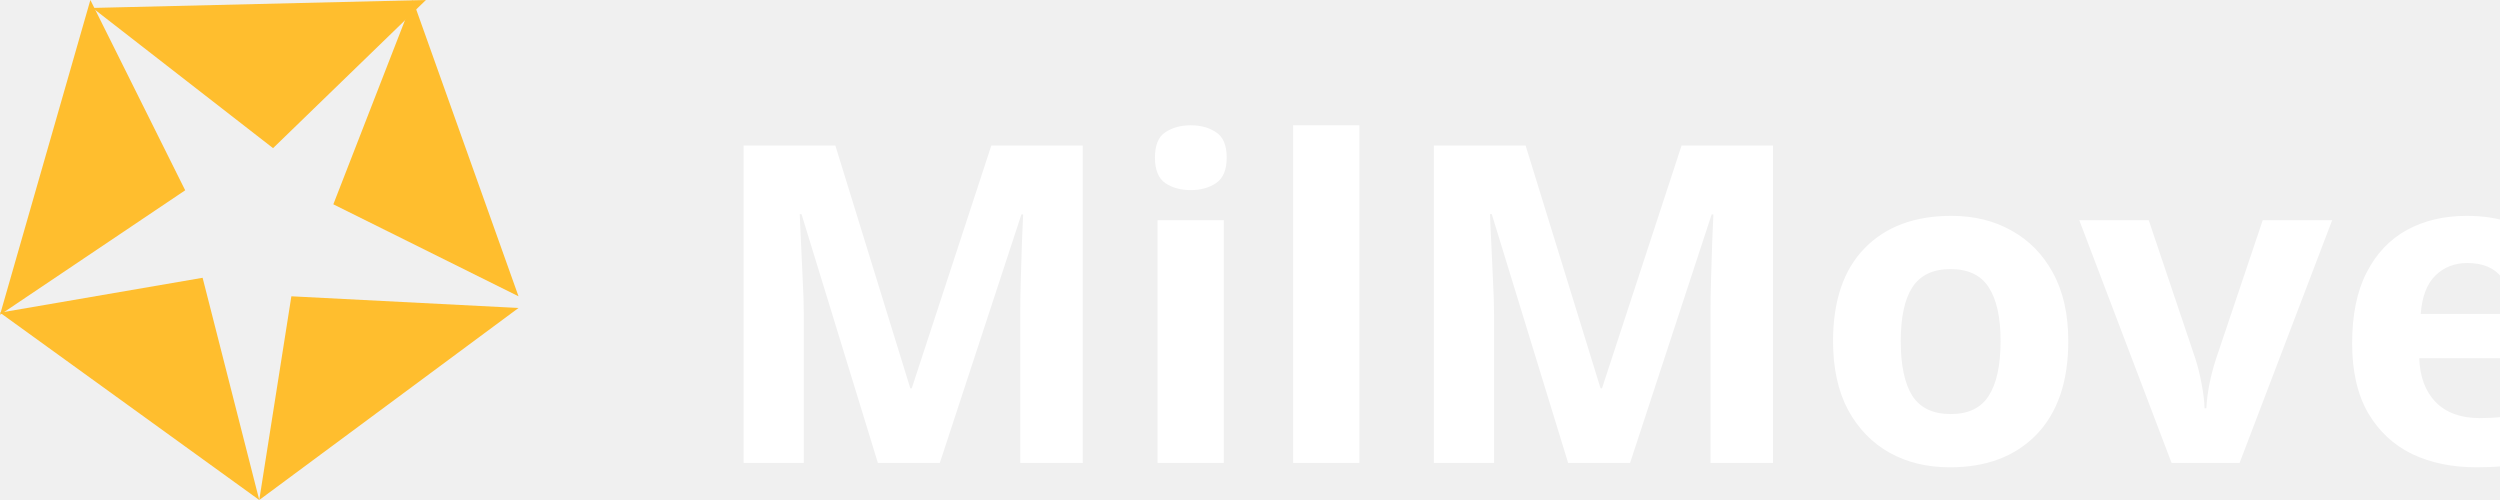
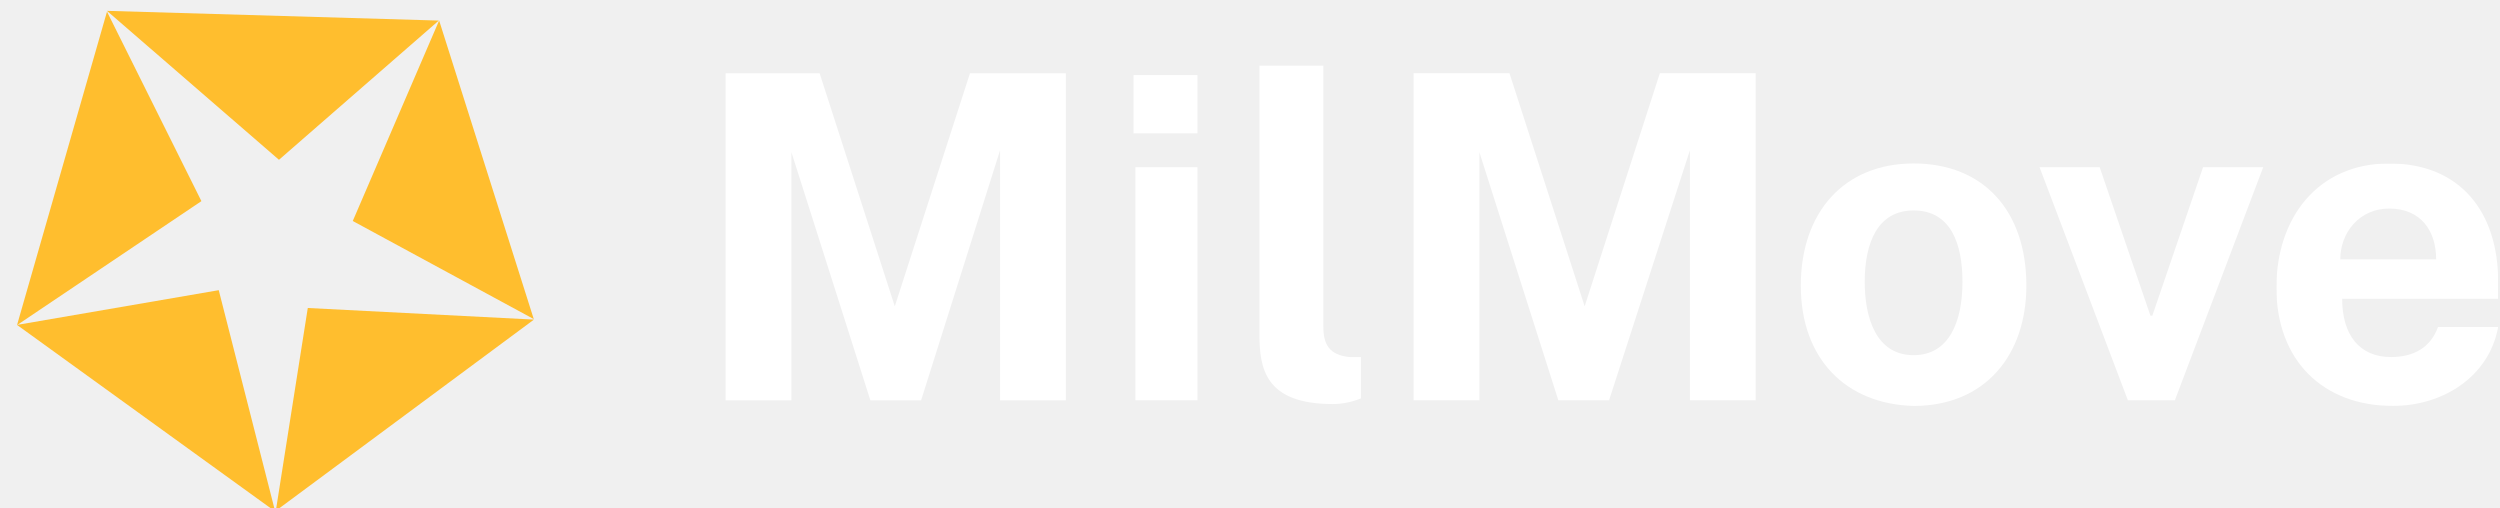
- <svg xmlns="http://www.w3.org/2000/svg" width="135px" height="27px" viewBox="0 0 135 27" version="1.1">
-   <g id="Symbols" stroke="none" stroke-width="1" fill="none" fill-rule="evenodd">
-     <g id="service-member/page-header" transform="translate(-10, -17)">
-       <g id="logo">
-         <g transform="translate(10, 17)">
-           <text id="MilMove" font-family="PublicSans-Bold, Public Sans" font-size="24" font-weight="bold" line-spacing="22" fill="#FFFFFF">
-             <tspan x="38" y="25">MilMove</tspan>
-           </text>
-           <polygon id="Triangle" fill="#FFBE2E" points="22.293 0 28 16 18 11.033" />
-           <polygon id="Triangle" fill="#FFBE2E" points="28 16.63 14 27 15.734 16" />
-           <polygon id="Triangle" fill="#FFBE2E" points="14 27 0 16.883 10.941 15" />
-           <polygon id="Triangle" fill="#FFBE2E" points="0 17 4.88 0 10 10.276" />
-           <polygon id="Triangle" fill="#FFBE2E" points="5 0.428 23 0 14.745 8" />
+ <svg xmlns="http://www.w3.org/2000/svg" xmlns:xlink="http://www.w3.org/1999/xlink" width="133px" height="27px" viewBox="0 0 133 27" version="1.1">
+   <defs>
+     <polygon id="path-1" points="0.103 0.581 11.903 0.581 11.903 13.481 0.103 13.481" />
+     <polygon id="path-3" points="0.767 11.643 10.397 16.862 5.362 0.977" />
+     <polygon id="path-5" points="0.673 11.062 14.406 0.888 2.374 0.271" />
+     <polygon id="path-7" points="0.905 2.171 14.639 12.096 11.637 0.323" />
+     <polygon id="path-9" points="0.905 17.182 10.715 10.586 5.692 0.506" />
+     <polygon id="path-11" points="9.841 8.387 18.344 0.98 0.689 0.463" />
+   </defs>
+   <g id="MilMove-logo" stroke="none" stroke-width="1" fill="none" fill-rule="evenodd">
+     <g id="Group-30">
+       <polygon id="Fill-1" fill="#FFFFFF" points="38.503 3.896 43.603 3.896 47.603 16.296 51.603 3.896 56.703 3.896 56.703 21.296 53.203 21.296 53.203 7.996 49.003 21.296 46.303 21.296 42.103 8.096 42.103 21.296 38.603 21.296 38.603 3.896" />
+       <path d="M60.404,21.295 L63.704,21.295 L63.704,8.895 L60.404,8.895 L60.404,21.295 Z M60.304,7.095 L63.704,7.095 L63.704,3.995 L60.304,3.995 L60.304,7.095 Z" id="Fill-2" fill="#FFFFFF" />
+       <g id="Group-14" transform="translate(67, 3.1142)">
+         <path d="M0.003,14.681 L0.003,0.381 L3.403,0.381 L3.403,14.281 C3.403,15.181 3.703,15.781 4.803,15.881 L5.403,15.881 L5.403,18.081 C4.903,18.281 4.403,18.381 3.903,18.381 C0.303,18.381 0.003,16.481 0.003,14.681" id="Fill-3" fill="#FFFFFF" />
+         <polygon id="Fill-5" fill="#FFFFFF" points="8.203 0.781 13.304 0.781 17.304 13.181 21.304 0.781 26.403 0.781 26.403 18.181 22.903 18.181 22.903 4.881 18.603 18.181 15.903 18.181 11.703 4.981 11.703 18.181 8.203 18.181" />
+         <path d="M37.403,11.882 C37.403,9.882 36.803,8.082 34.803,8.082 C32.903,8.082 32.203,9.782 32.203,11.882 C32.203,13.781 32.803,15.781 34.803,15.781 C36.703,15.781 37.403,13.982 37.403,11.882 M28.803,12.082 C28.803,8.182 31.103,5.582 34.803,5.582 C38.504,5.582 40.803,8.082 40.803,12.082 C40.803,15.781 38.603,18.482 34.803,18.482 C31.203,18.382 28.803,15.982 28.803,12.082" id="Fill-7" fill="#FFFFFF" />
+         <polygon id="Fill-9" fill="#FFFFFF" points="48.703 18.181 46.203 18.181 41.504 5.781 44.703 5.781 47.403 13.681 47.504 13.681 50.203 5.781 53.403 5.781" />
+         <g id="Group-13" transform="translate(54, 5)">
+           <mask id="mask-2" fill="white">
+             <use xlink:href="#path-1" />
+           </mask>
+           <g id="Clip-12" />
+           <path d="M8.603,5.681 C8.603,4.181 7.803,2.981 6.103,2.981 C4.503,2.981 3.503,4.281 3.503,5.681 L8.603,5.681 Z M6.203,10.881 C7.403,10.881 8.303,10.381 8.703,9.281 L11.903,9.281 C11.403,11.981 8.903,13.481 6.303,13.481 C2.603,13.481 0.103,11.081 0.103,7.181 C0.103,3.481 2.303,0.581 6.103,0.581 C9.903,0.581 11.903,3.181 11.903,6.881 L11.903,7.781 L3.603,7.781 C3.603,9.681 4.503,10.881 6.203,10.881 L6.203,10.881 Z" id="Fill-11" fill="#FFFFFF" mask="url(#mask-2)" />
        </g>
+       </g>
+       <g id="Group-17" transform="translate(18, 0.1142)">
+         <mask id="mask-4" fill="white">
+           <use xlink:href="#path-3" />
+         </mask>
+         <g id="Clip-16" />
+         <polygon id="Fill-15" fill="#FFBE2E" mask="url(#mask-4)" points="-3.573 -4.25 16.034 -3.55 15.123 21.939 -4.484 21.239" />
+       </g>
+       <g id="Group-20" transform="translate(14, 16.1142)">
+         <mask id="mask-6" fill="white">
+           <use xlink:href="#path-5" />
+         </mask>
+         <g id="Clip-19" />
+         <polygon id="Fill-18" fill="#FFBE2E" mask="url(#mask-6)" points="-4.232 15.966 19.311 15.966 19.311 -4.634 -4.232 -4.634" />
+       </g>
+       <g id="Group-23" transform="translate(0, 15.1142)">
+         <mask id="mask-8" fill="white">
+           <use xlink:href="#path-7" />
+         </mask>
+         <g id="Clip-22" />
+         <polygon id="Fill-21" fill="#FFBE2E" mask="url(#mask-8)" points="-4 17 19.543 17 19.543 -4.581 -4 -4.581" />
+       </g>
+       <g id="Group-26" transform="translate(0, 0.1142)">
+         <mask id="mask-10" fill="white">
+           <use xlink:href="#path-9" />
+         </mask>
+         <g id="Clip-25" />
+         <polygon id="Fill-24" fill="#FFBE2E" mask="url(#mask-10)" points="-4 22.087 15.62 22.087 15.62 -4.399 -4 -4.399" />
+       </g>
+       <g id="Group-29" transform="translate(5, 0.1142)">
+         <mask id="mask-12" fill="white">
+           <use xlink:href="#path-11" />
+         </mask>
+         <g id="Clip-28" />
+         <polygon id="Fill-27" fill="#FFBE2E" mask="url(#mask-12)" points="-3.927 -5.114 23.502 -3.658 22.566 13.974 -4.863 12.518" />
      </g>
    </g>
  </g>
</svg>
